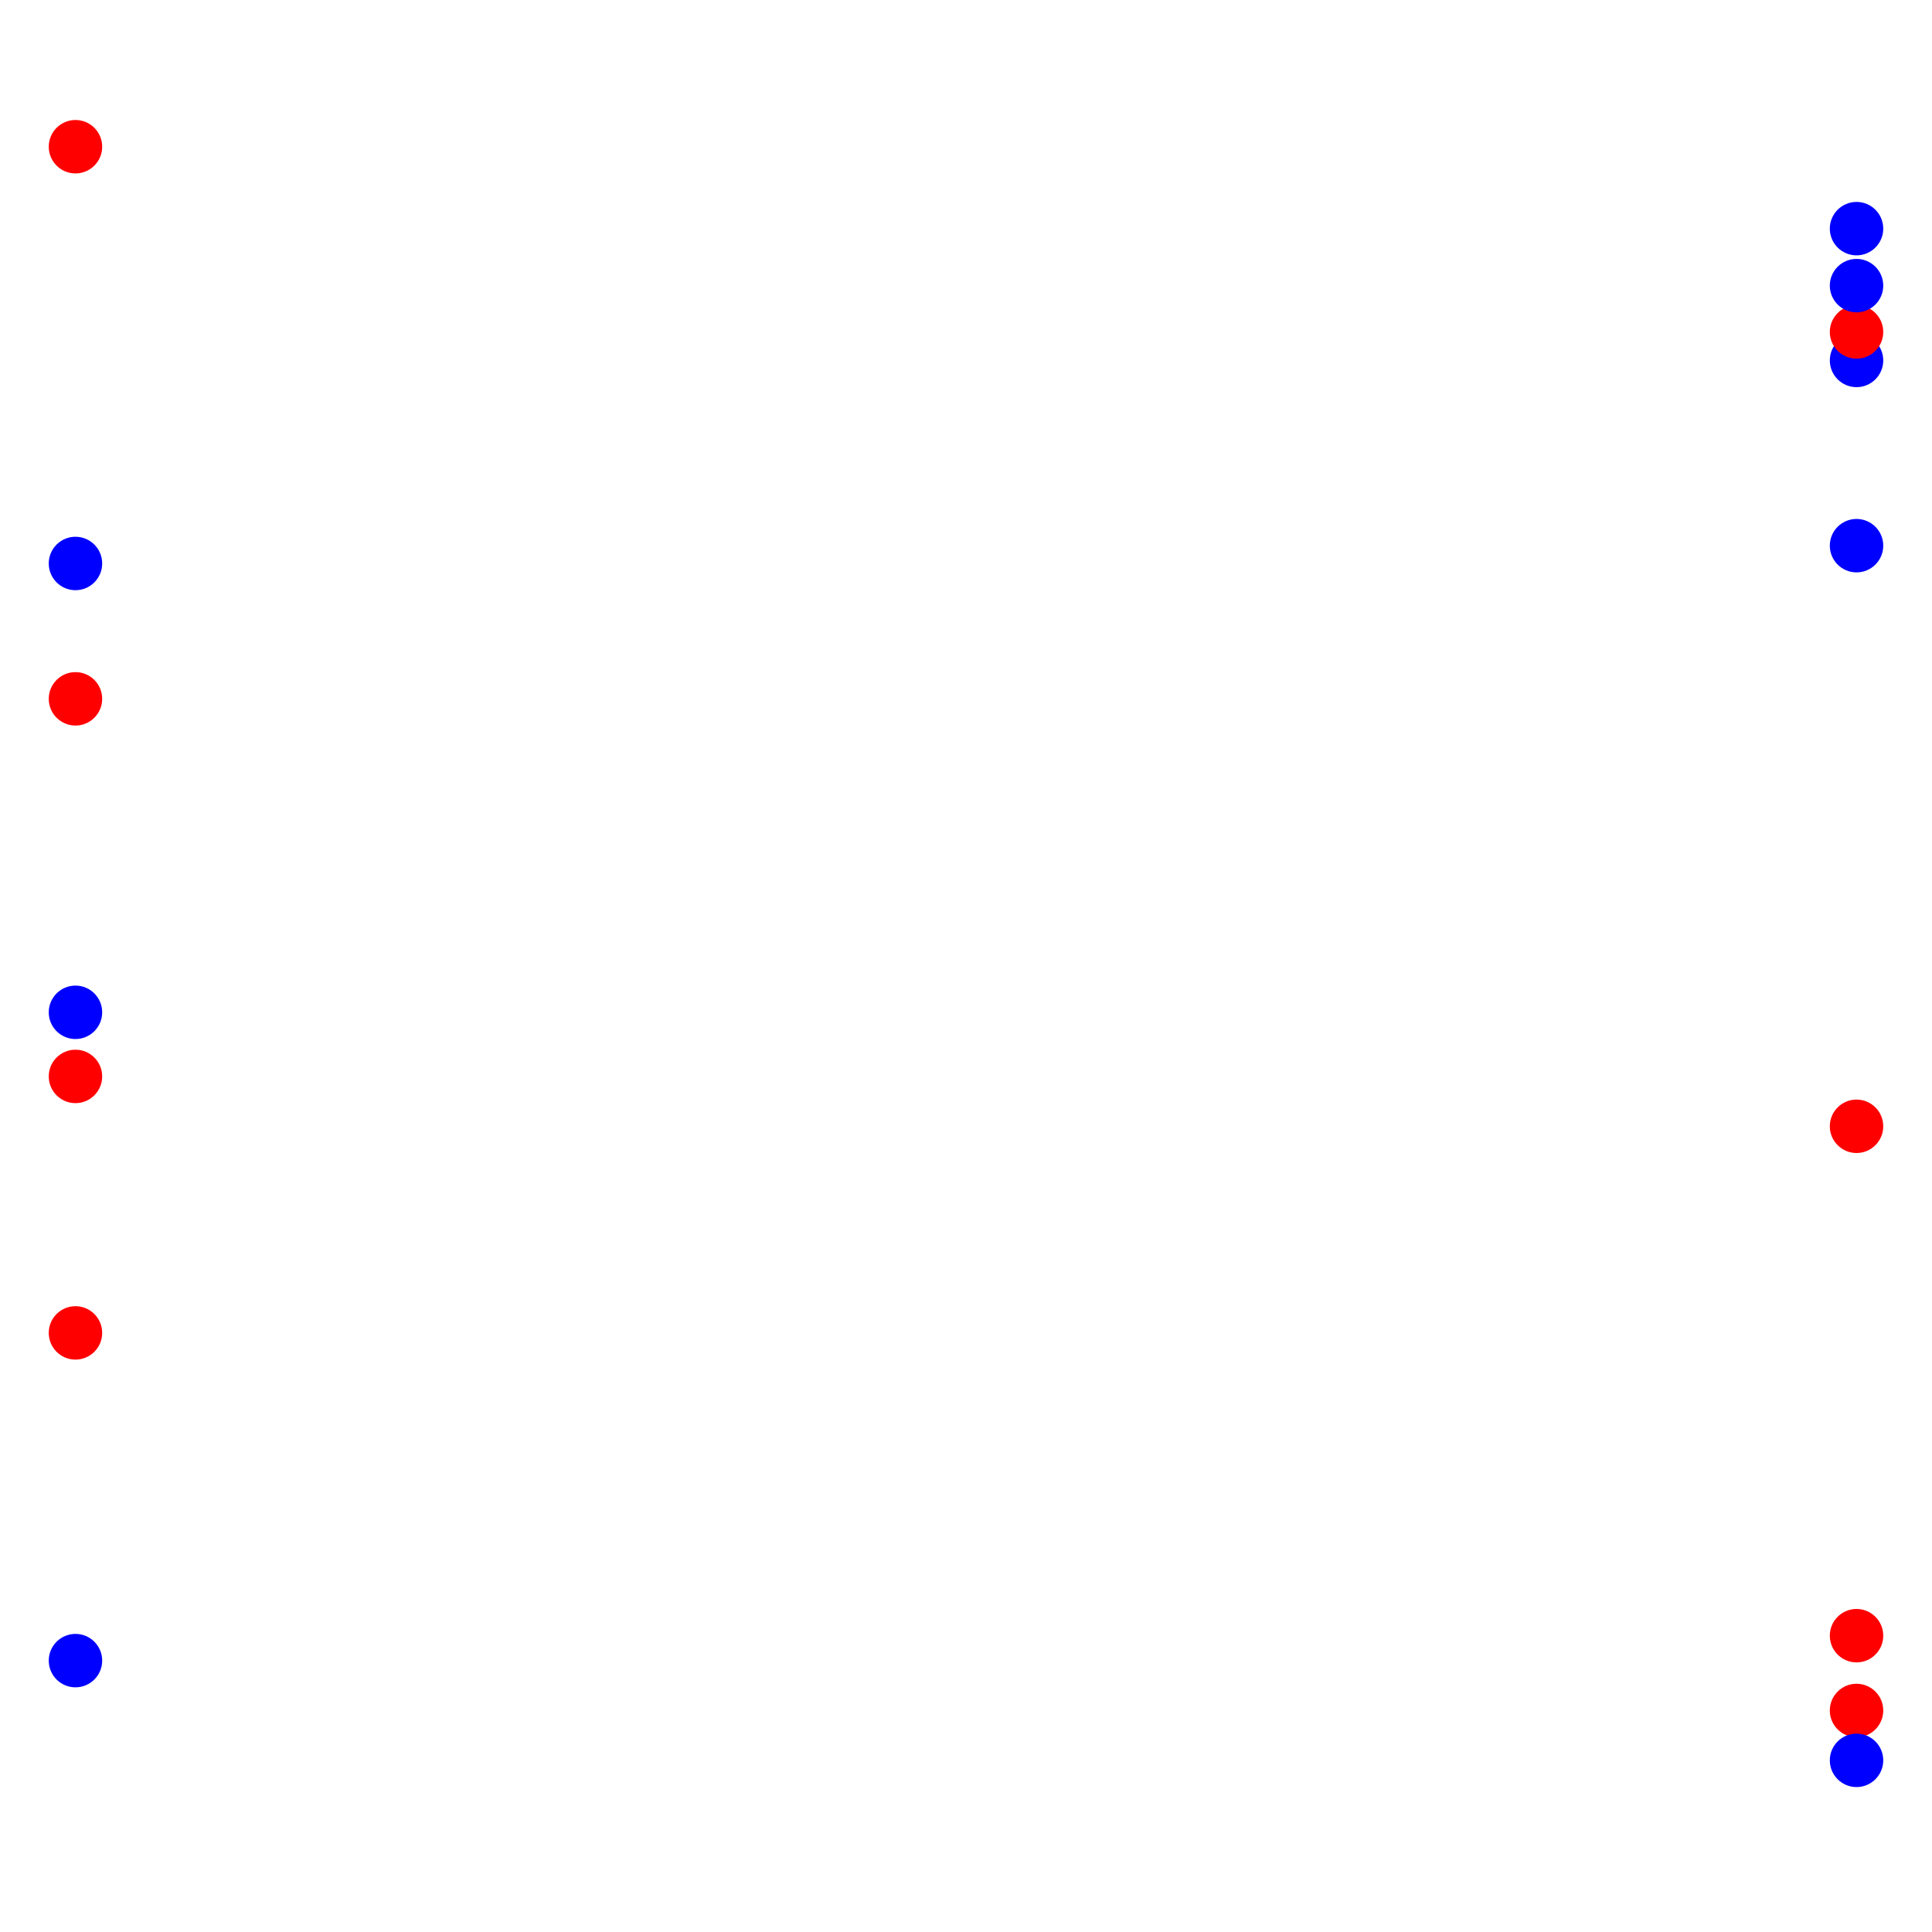
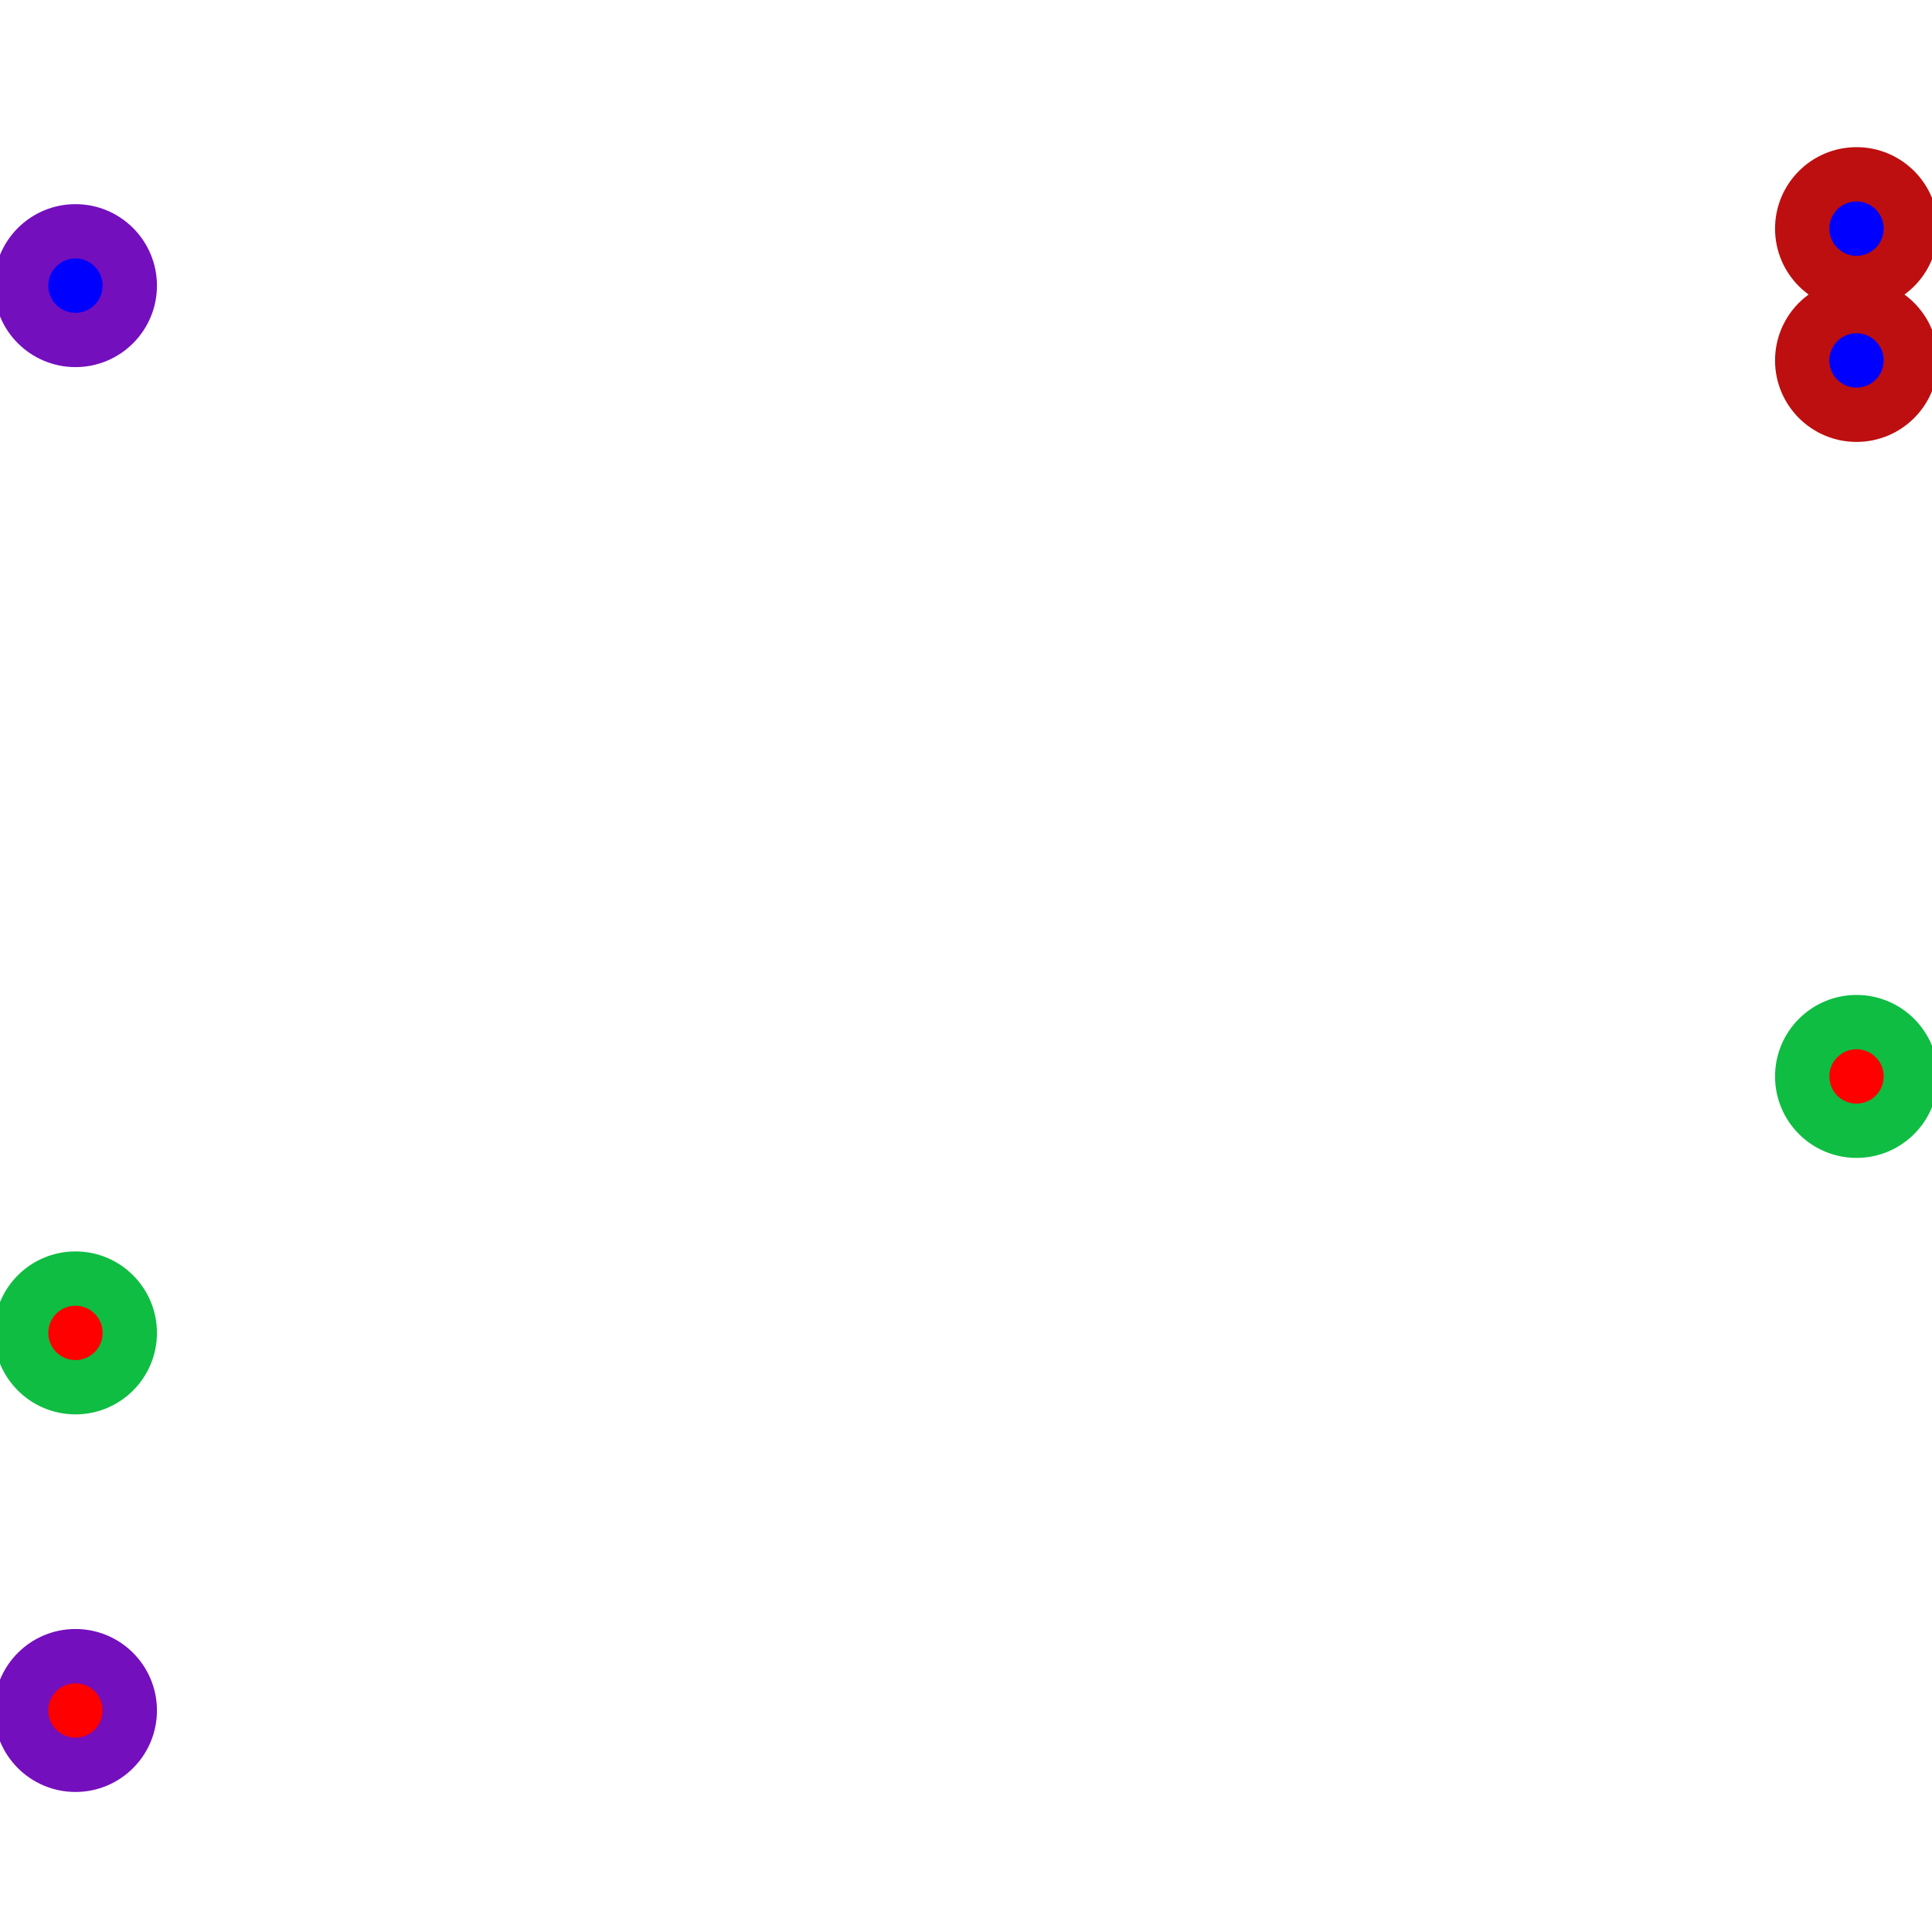
<svg xmlns="http://www.w3.org/2000/svg" width="1024" height="1024" viewBox="0 0 1024 1024">
  <rect width="100%" height="100%" fill="white" />
  <g>
-     <circle data-type="point" data-label="conn_000" data-x="5" data-y="4.14" cx="984" cy="121.184" r="14.16" fill="blue" />
+     <circle data-type="point" data-label="conn_000" data-x="5" data-y="4.14" cx="984" cy="121.184" r="28.792" fill="blue" stroke="#bd0f0f" stroke-width="28.792" />
  </g>
  <g>
-     <circle data-type="point" data-label="conn_000" data-x="5" data-y="3.4" cx="984" cy="191.04" r="14.16" fill="blue" />
+     <circle data-type="point" data-label="conn_000" data-x="5" data-y="3.4" cx="984" cy="191.04" r="28.792" fill="blue" stroke="#bd0f0f" stroke-width="28.792" />
  </g>
  <g>
-     <circle data-type="point" data-label="conn_001" data-x="5" data-y="3.56" cx="984" cy="175.936" r="14.16" fill="red" />
+     <circle data-type="point" data-label="conn_001" data-x="5" data-y="-0.62" cx="984" cy="570.528" r="28.792" fill="red" stroke="#0fbd42" stroke-width="28.792" />
  </g>
  <g>
-     <circle data-type="point" data-label="conn_001" data-x="-5" data-y="-0.62" cx="40" cy="570.528" r="14.16" fill="red" />
+     <circle data-type="point" data-label="conn_001" data-x="-5" data-y="-2.06" cx="40" cy="706.464" r="28.792" fill="red" stroke="#0fbd42" stroke-width="28.792" />
  </g>
  <g>
-     <circle data-type="point" data-label="conn_002" data-x="-5" data-y="-2.06" cx="40" cy="706.464" r="14.16" fill="red" />
+     <circle data-type="point" data-label="conn_002" data-x="-5" data-y="3.8200000000000003" cx="40" cy="151.392" r="28.792" fill="blue" stroke="#740fbd" stroke-width="28.792" />
  </g>
  <g>
-     <circle data-type="point" data-label="conn_002" data-x="5" data-y="3.8200000000000003" cx="984" cy="151.392" r="14.16" fill="blue" />
-   </g>
-   <g>
-     <circle data-type="point" data-label="conn_003" data-x="-5" data-y="4.6000000000000005" cx="40" cy="77.76" r="14.16" fill="red" />
-   </g>
-   <g>
-     <circle data-type="point" data-label="conn_003" data-x="5" data-y="-4.18" cx="984" cy="906.592" r="14.16" fill="red" />
-   </g>
-   <g>
-     <circle data-type="point" data-label="conn_004" data-x="5" data-y="-0.9" cx="984" cy="596.96" r="14.16" fill="red" />
-   </g>
-   <g>
-     <circle data-type="point" data-label="conn_004" data-x="-5" data-y="2.2600000000000002" cx="40" cy="298.656" r="14.16" fill="blue" />
-   </g>
-   <g>
-     <circle data-type="point" data-label="conn_005" data-x="-5" data-y="1.5" cx="40" cy="370.4" r="14.16" fill="red" />
-   </g>
-   <g>
-     <circle data-type="point" data-label="conn_005" data-x="5" data-y="2.36" cx="984" cy="289.216" r="14.16" fill="blue" />
-   </g>
-   <g>
-     <circle data-type="point" data-label="conn_006" data-x="-5" data-y="-3.9" cx="40" cy="880.16" r="14.16" fill="blue" />
-   </g>
-   <g>
-     <circle data-type="point" data-label="conn_006" data-x="5" data-y="-4.46" cx="984" cy="933.024" r="14.16" fill="blue" />
-   </g>
-   <g>
-     <circle data-type="point" data-label="conn_007" data-x="-5" data-y="-0.26" cx="40" cy="536.544" r="14.16" fill="blue" />
-   </g>
-   <g>
-     <circle data-type="point" data-label="conn_007" data-x="5" data-y="-3.7600000000000002" cx="984" cy="866.944" r="14.16" fill="red" />
+     <circle data-type="point" data-label="conn_002" data-x="-5" data-y="-4.18" cx="40" cy="906.592" r="28.792" fill="red" stroke="#740fbd" stroke-width="28.792" />
  </g>
  <g>
    <rect data-type="rect" data-label="" data-x="0" data-y="0" x="40" y="40" width="944" height="944" fill="none" stroke="gray" stroke-width="0.011" />
  </g>
  <g>
    <rect data-type="rect" data-label="" data-x="0" data-y="0" x="40" y="40" width="944" height="944" fill="none" stroke="rgba(15, 23, 42, 0.8)" stroke-width="0.011" />
  </g>
  <g id="crosshair" style="display: none">
    <line id="crosshair-h" y1="0" y2="1024" stroke="#666" stroke-width="0.5" />
    <line id="crosshair-v" x1="0" x2="1024" stroke="#666" stroke-width="0.5" />
    <text id="coordinates" font-family="monospace" font-size="12" fill="#666" />
  </g>
</svg>
